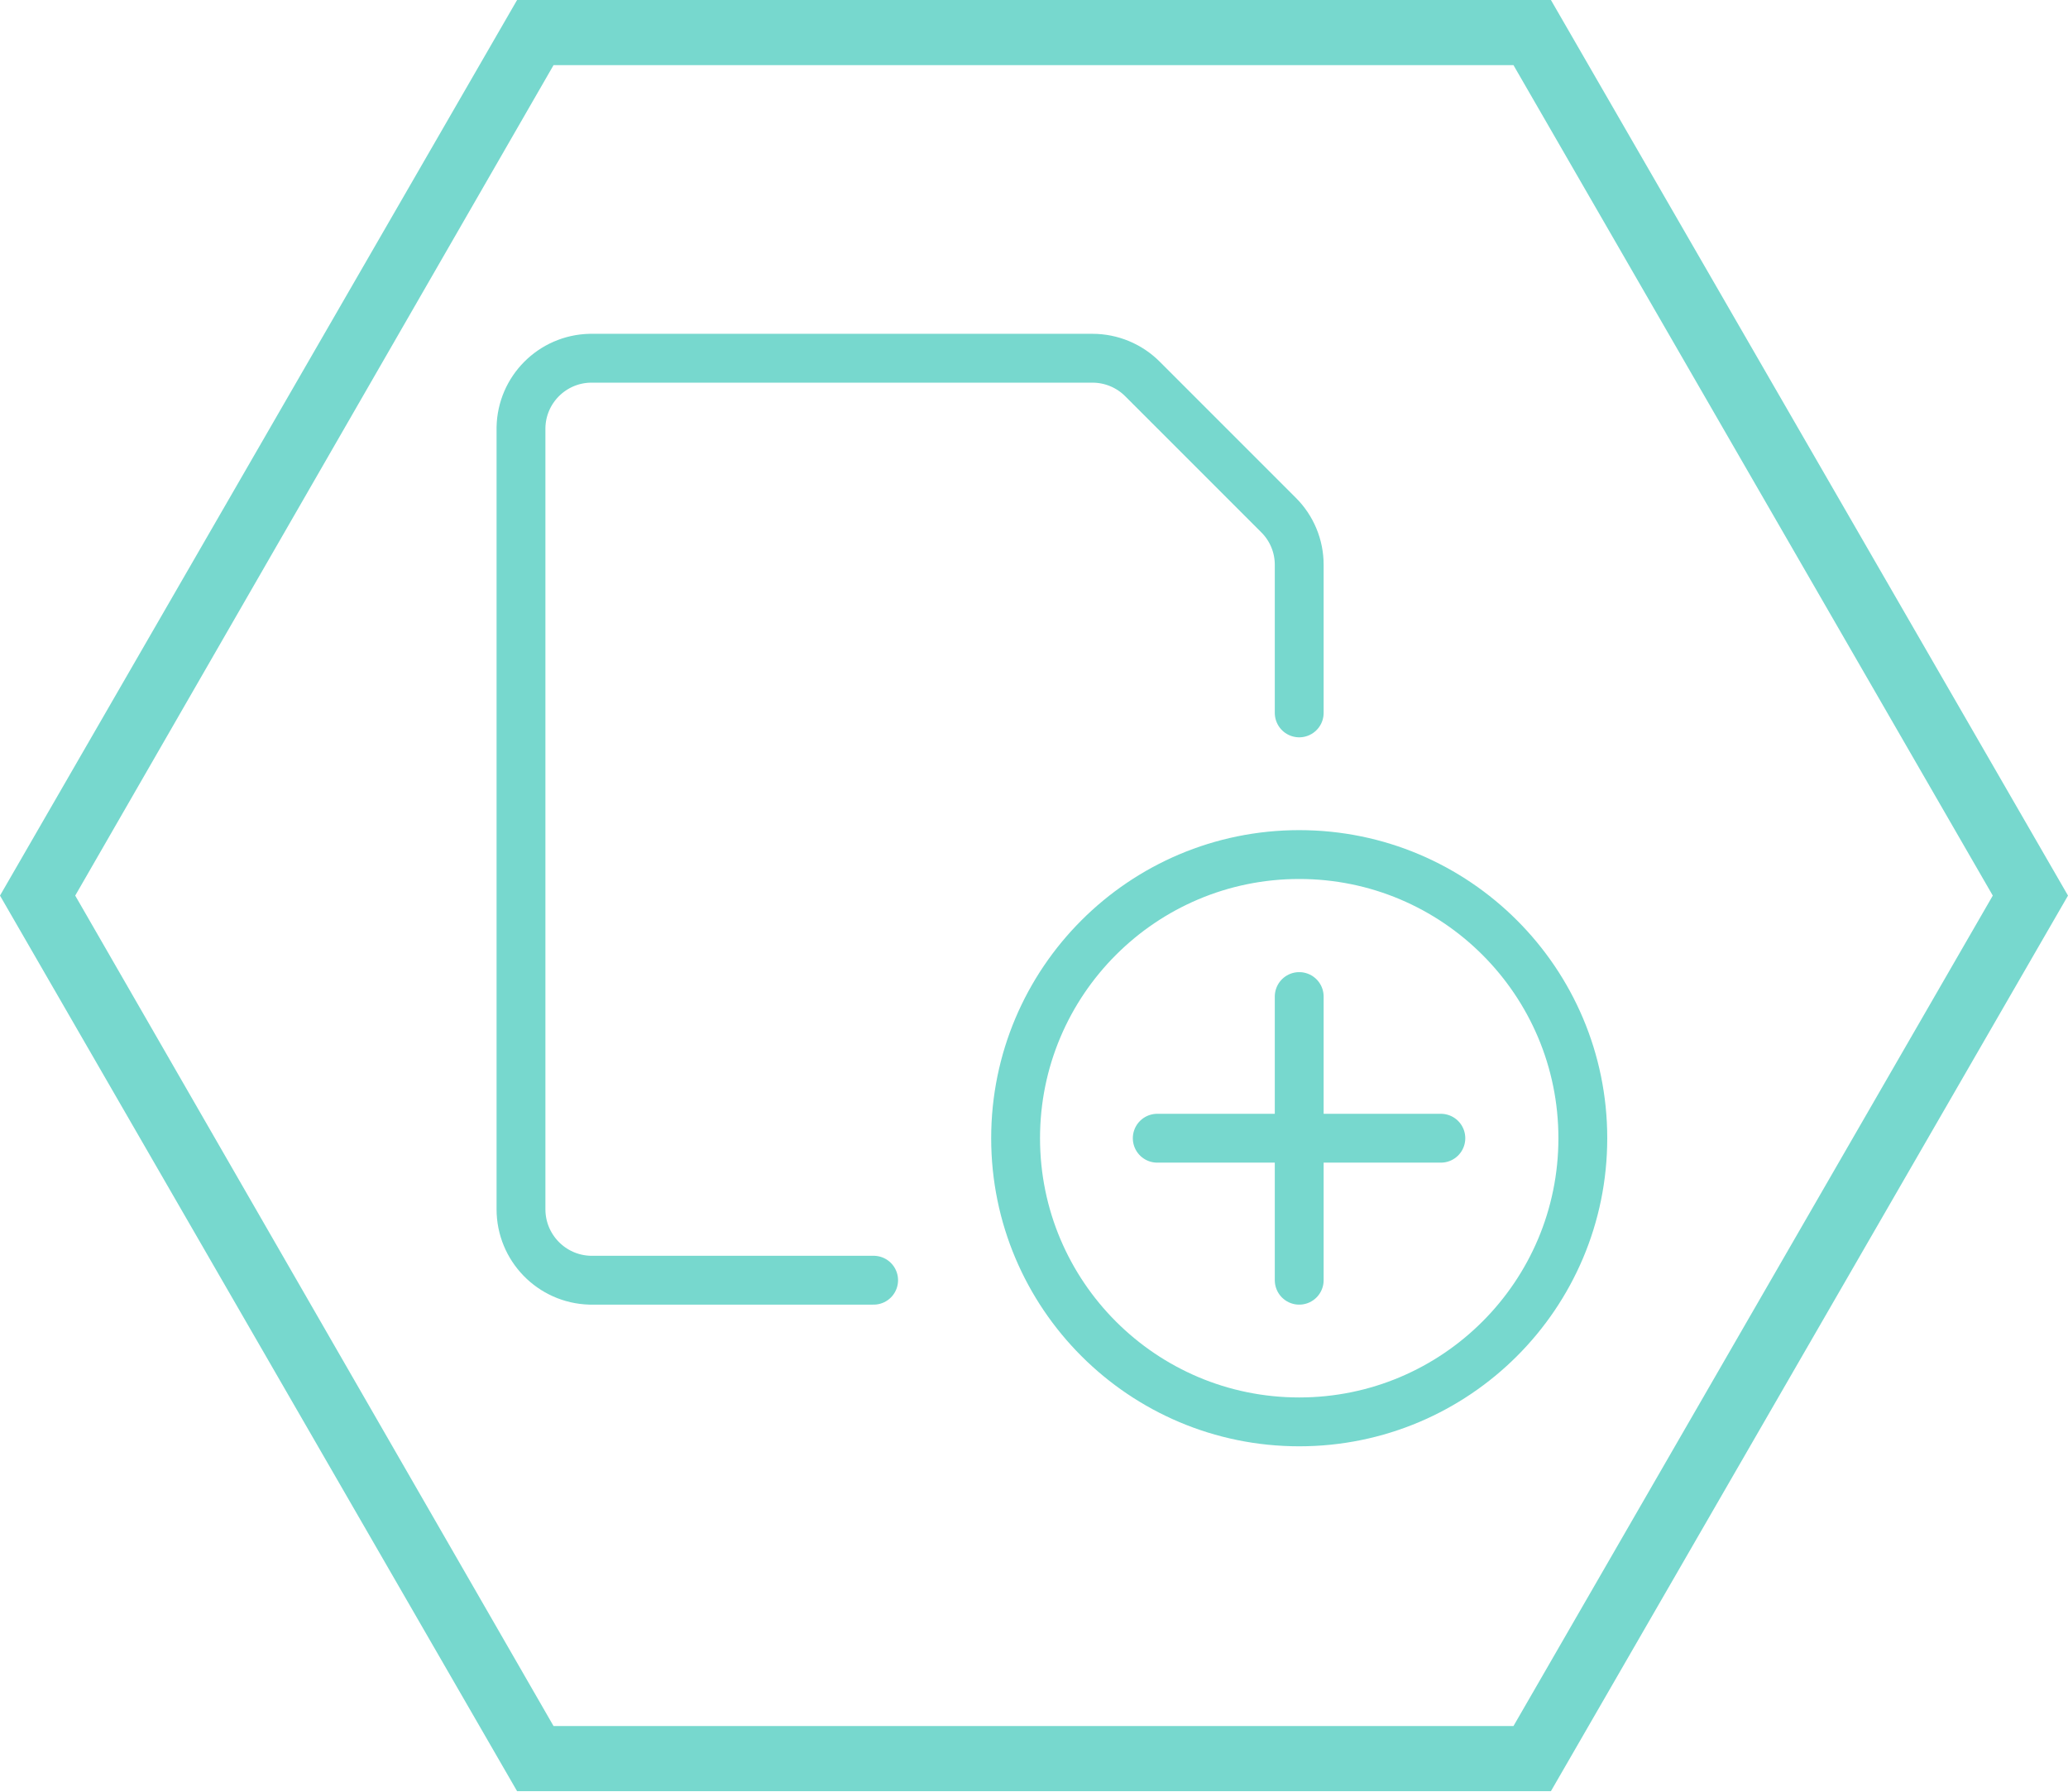
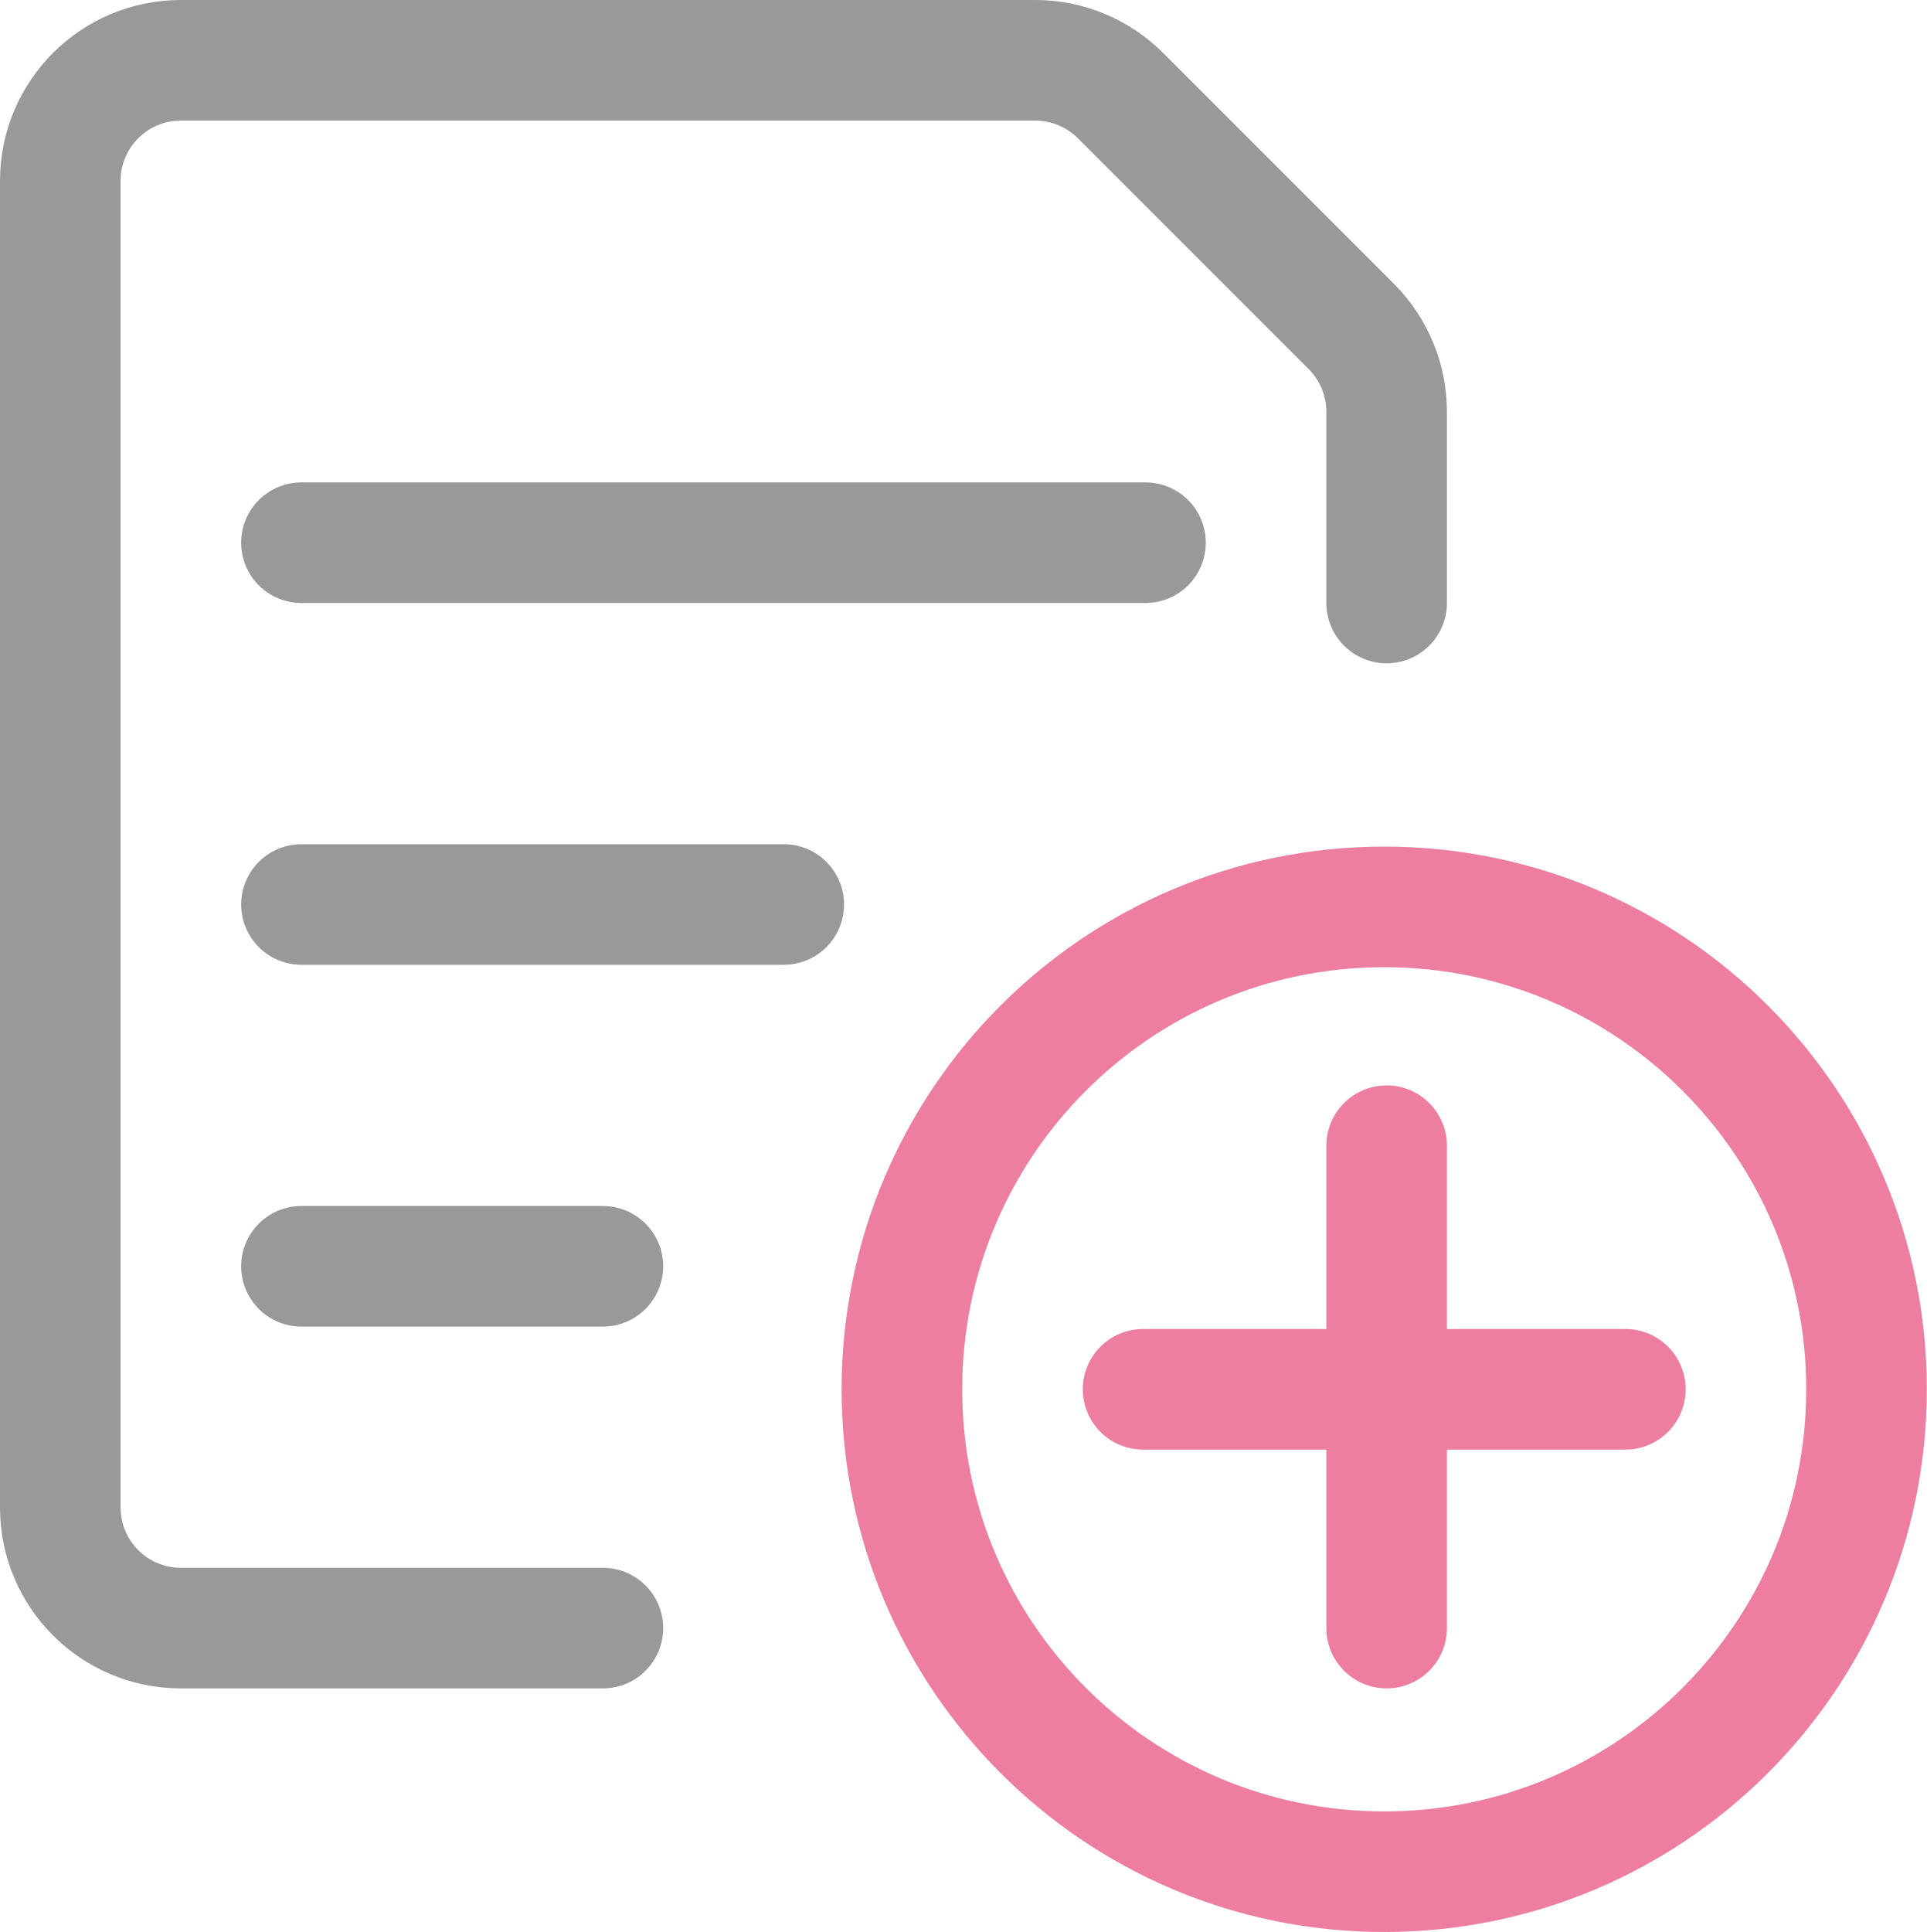
- <svg xmlns="http://www.w3.org/2000/svg" viewBox="0 0 63.51 55">
+ <svg xmlns="http://www.w3.org/2000/svg" id="Layer_1" data-name="Layer 1" viewBox="0 0 23.97 24.03">
  <defs>
-     <style>.cls-1{fill:#77d8ce;}.cls-2{fill:none;stroke:#77d8ce;stroke-linecap:round;stroke-linejoin:round;stroke-width:1.5px;}</style>
+     <style>.cls-1,.cls-2{fill:none;stroke-linecap:round;stroke-linejoin:round;stroke-width:1.5px;}.cls-1{stroke:#ee7ea0;}.cls-2{stroke:#999;}</style>
  </defs>
-   <g id="Comms_Hex_copy" data-name="Comms Hex copy">
-     <path class="cls-1" d="M46.48,6,61.2,31.5,46.48,57H17L2.31,31.5,17,6H46.48m1.15-2H15.88L0,31.5,15.88,59H47.63L63.51,31.5,47.63,4Z" transform="translate(0 -4)" />
-   </g>
-   <g id="File">
-     <circle class="cls-2" cx="39.9" cy="34.95" r="8.71" />
-     <line class="cls-2" x1="39.9" y1="30.6" x2="39.9" y2="39.31" />
-     <line class="cls-2" x1="35.54" y1="34.95" x2="44.25" y2="34.95" />
-     <path class="cls-2" d="M26.83,43.31H18.12A2.18,2.18,0,0,1,16,41.13v-24A2.17,2.17,0,0,1,18.12,15H33.55a2.17,2.17,0,0,1,1.54.64l4.17,4.17a2.15,2.15,0,0,1,.64,1.54v4.54" transform="translate(0 -4)" />
-   </g>
+   <circle class="cls-1" cx="17.22" cy="17.28" r="6" />
+   <line class="cls-1" x1="17.25" y1="14.25" x2="17.25" y2="20.25" />
+   <line class="cls-1" x1="14.22" y1="17.28" x2="20.22" y2="17.28" />
+   <line class="cls-2" x1="3.75" y1="6.75" x2="14.25" y2="6.75" />
+   <line class="cls-2" x1="3.75" y1="11.25" x2="9.75" y2="11.25" />
+   <line class="cls-2" x1="3.75" y1="15.75" x2="7.5" y2="15.75" />
+   <path class="cls-2" d="M7.5,20.25H2.25a1.5,1.5,0,0,1-1.5-1.5V2.25A1.5,1.5,0,0,1,2.25.75H12.88a1.5,1.5,0,0,1,1.06.44l2.87,2.87a1.5,1.5,0,0,1,.44,1.06V7.5" />
</svg>
